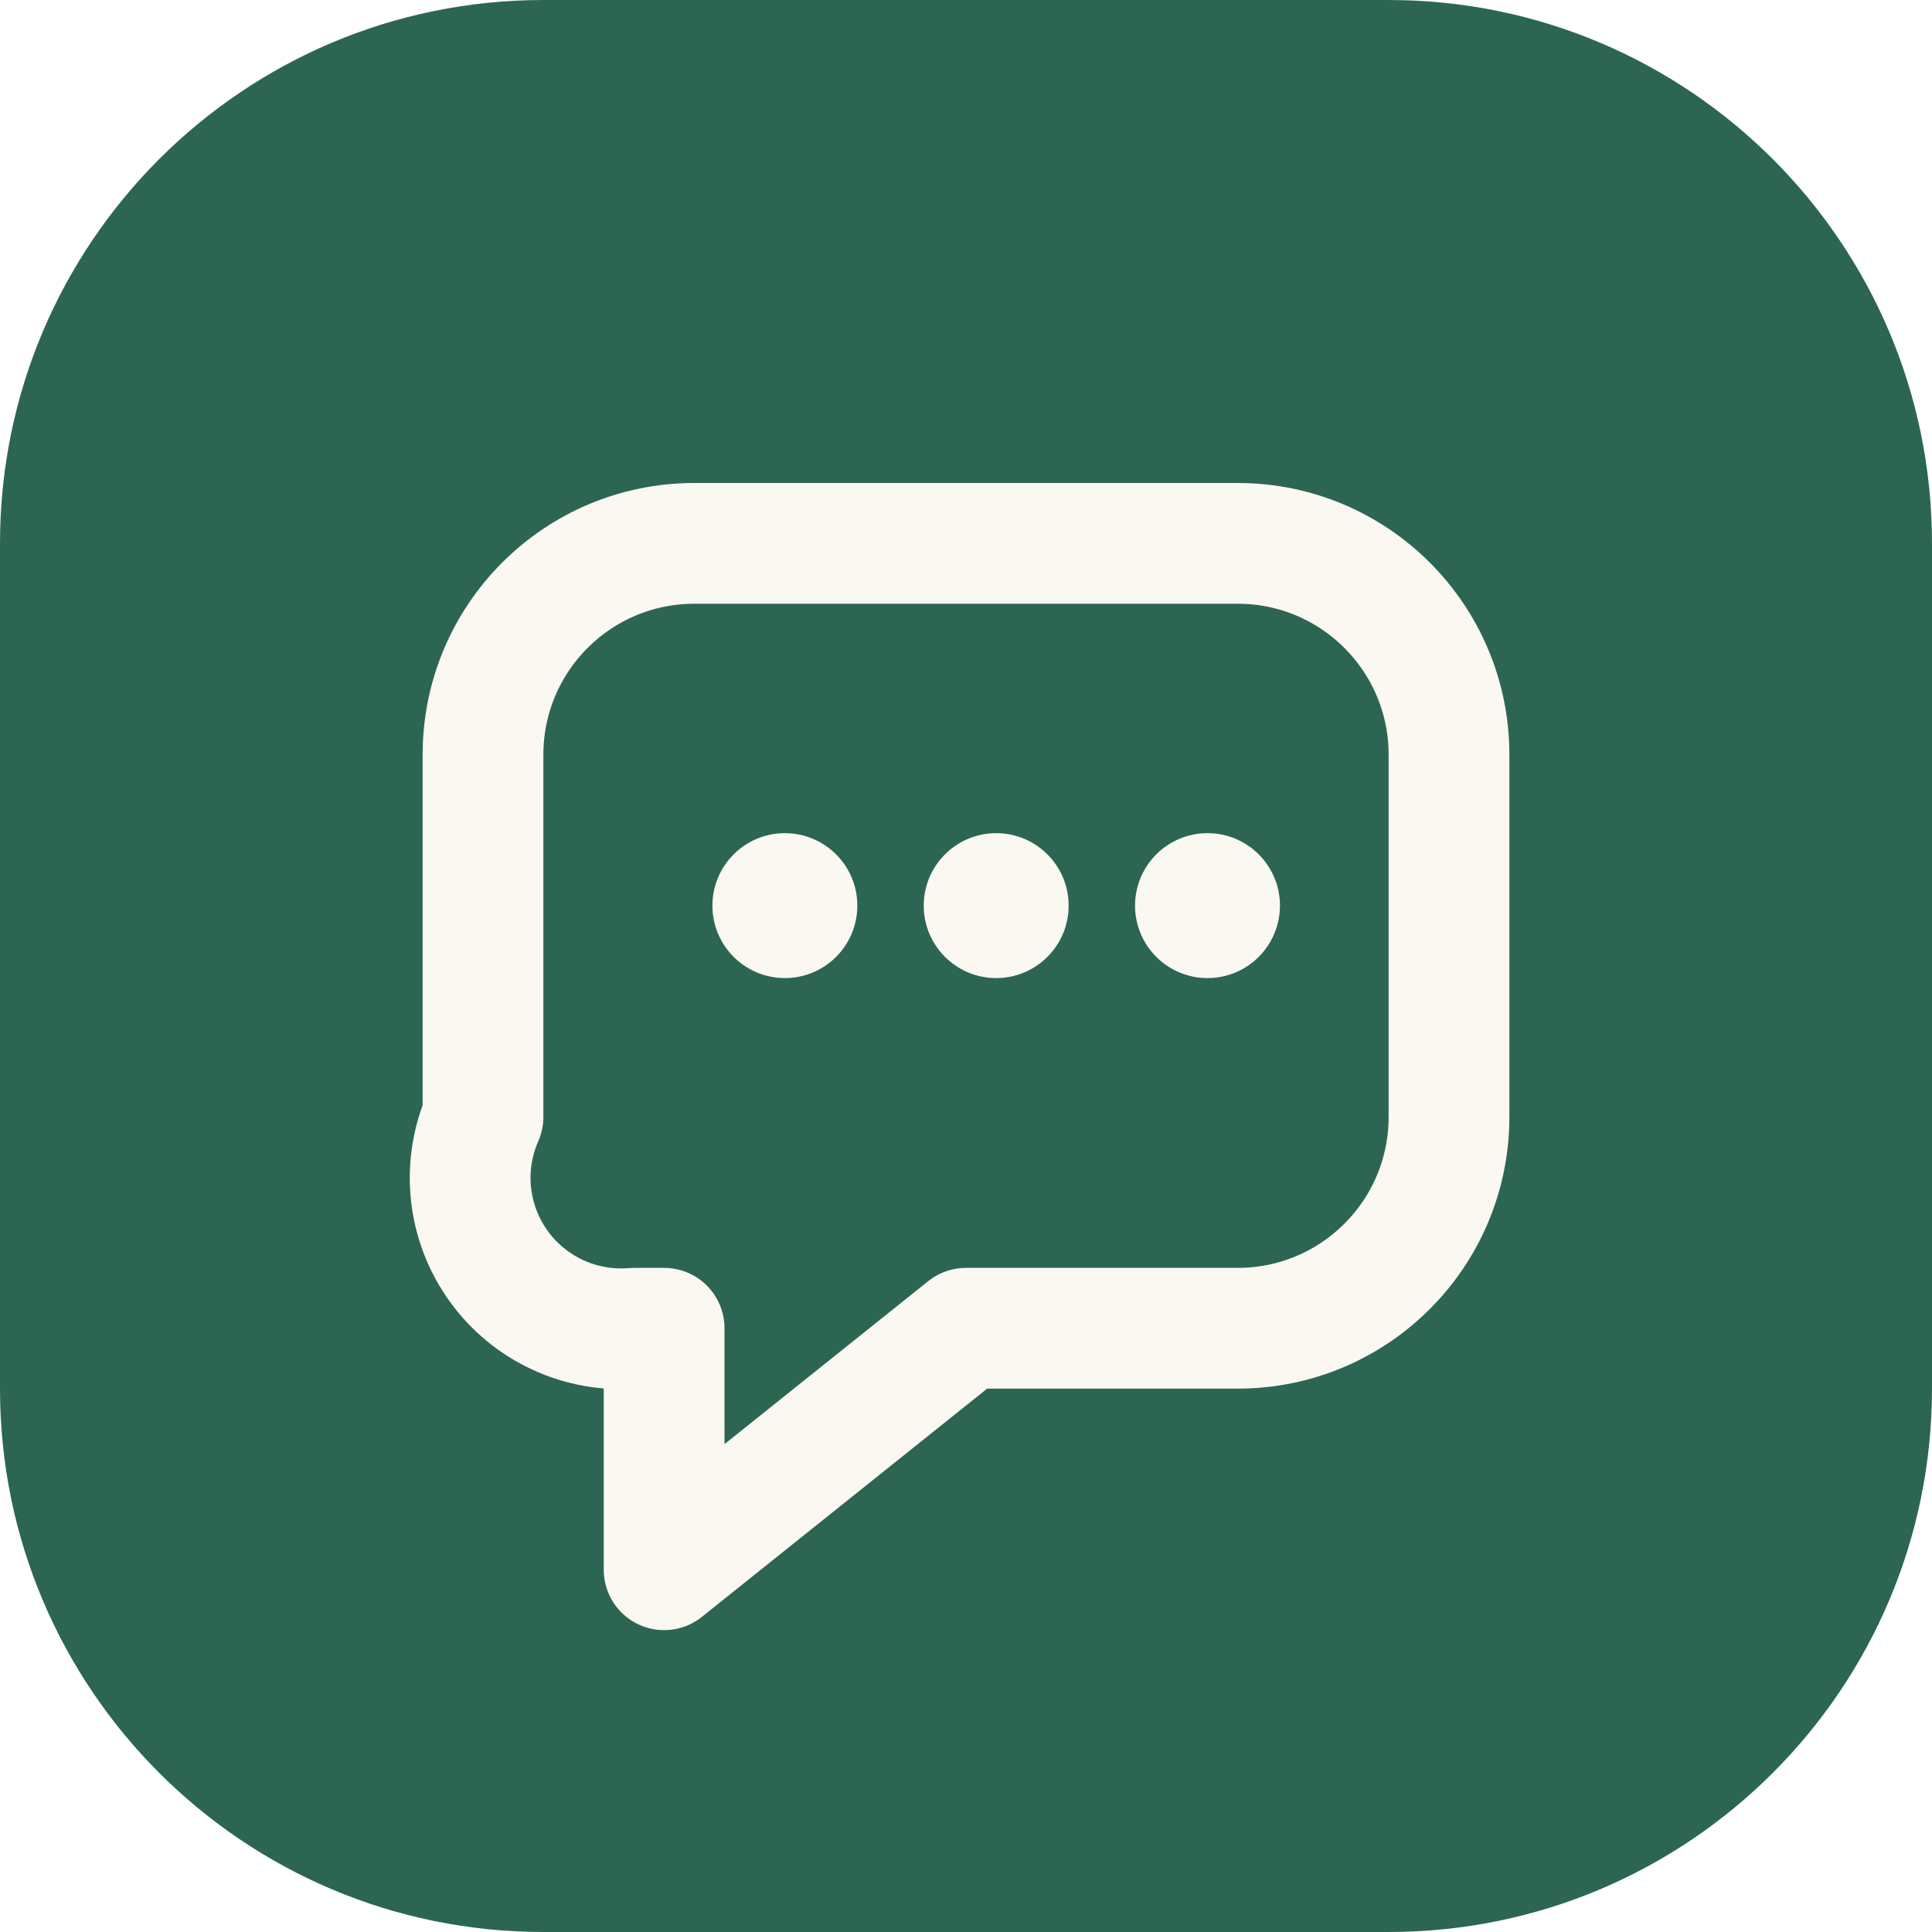
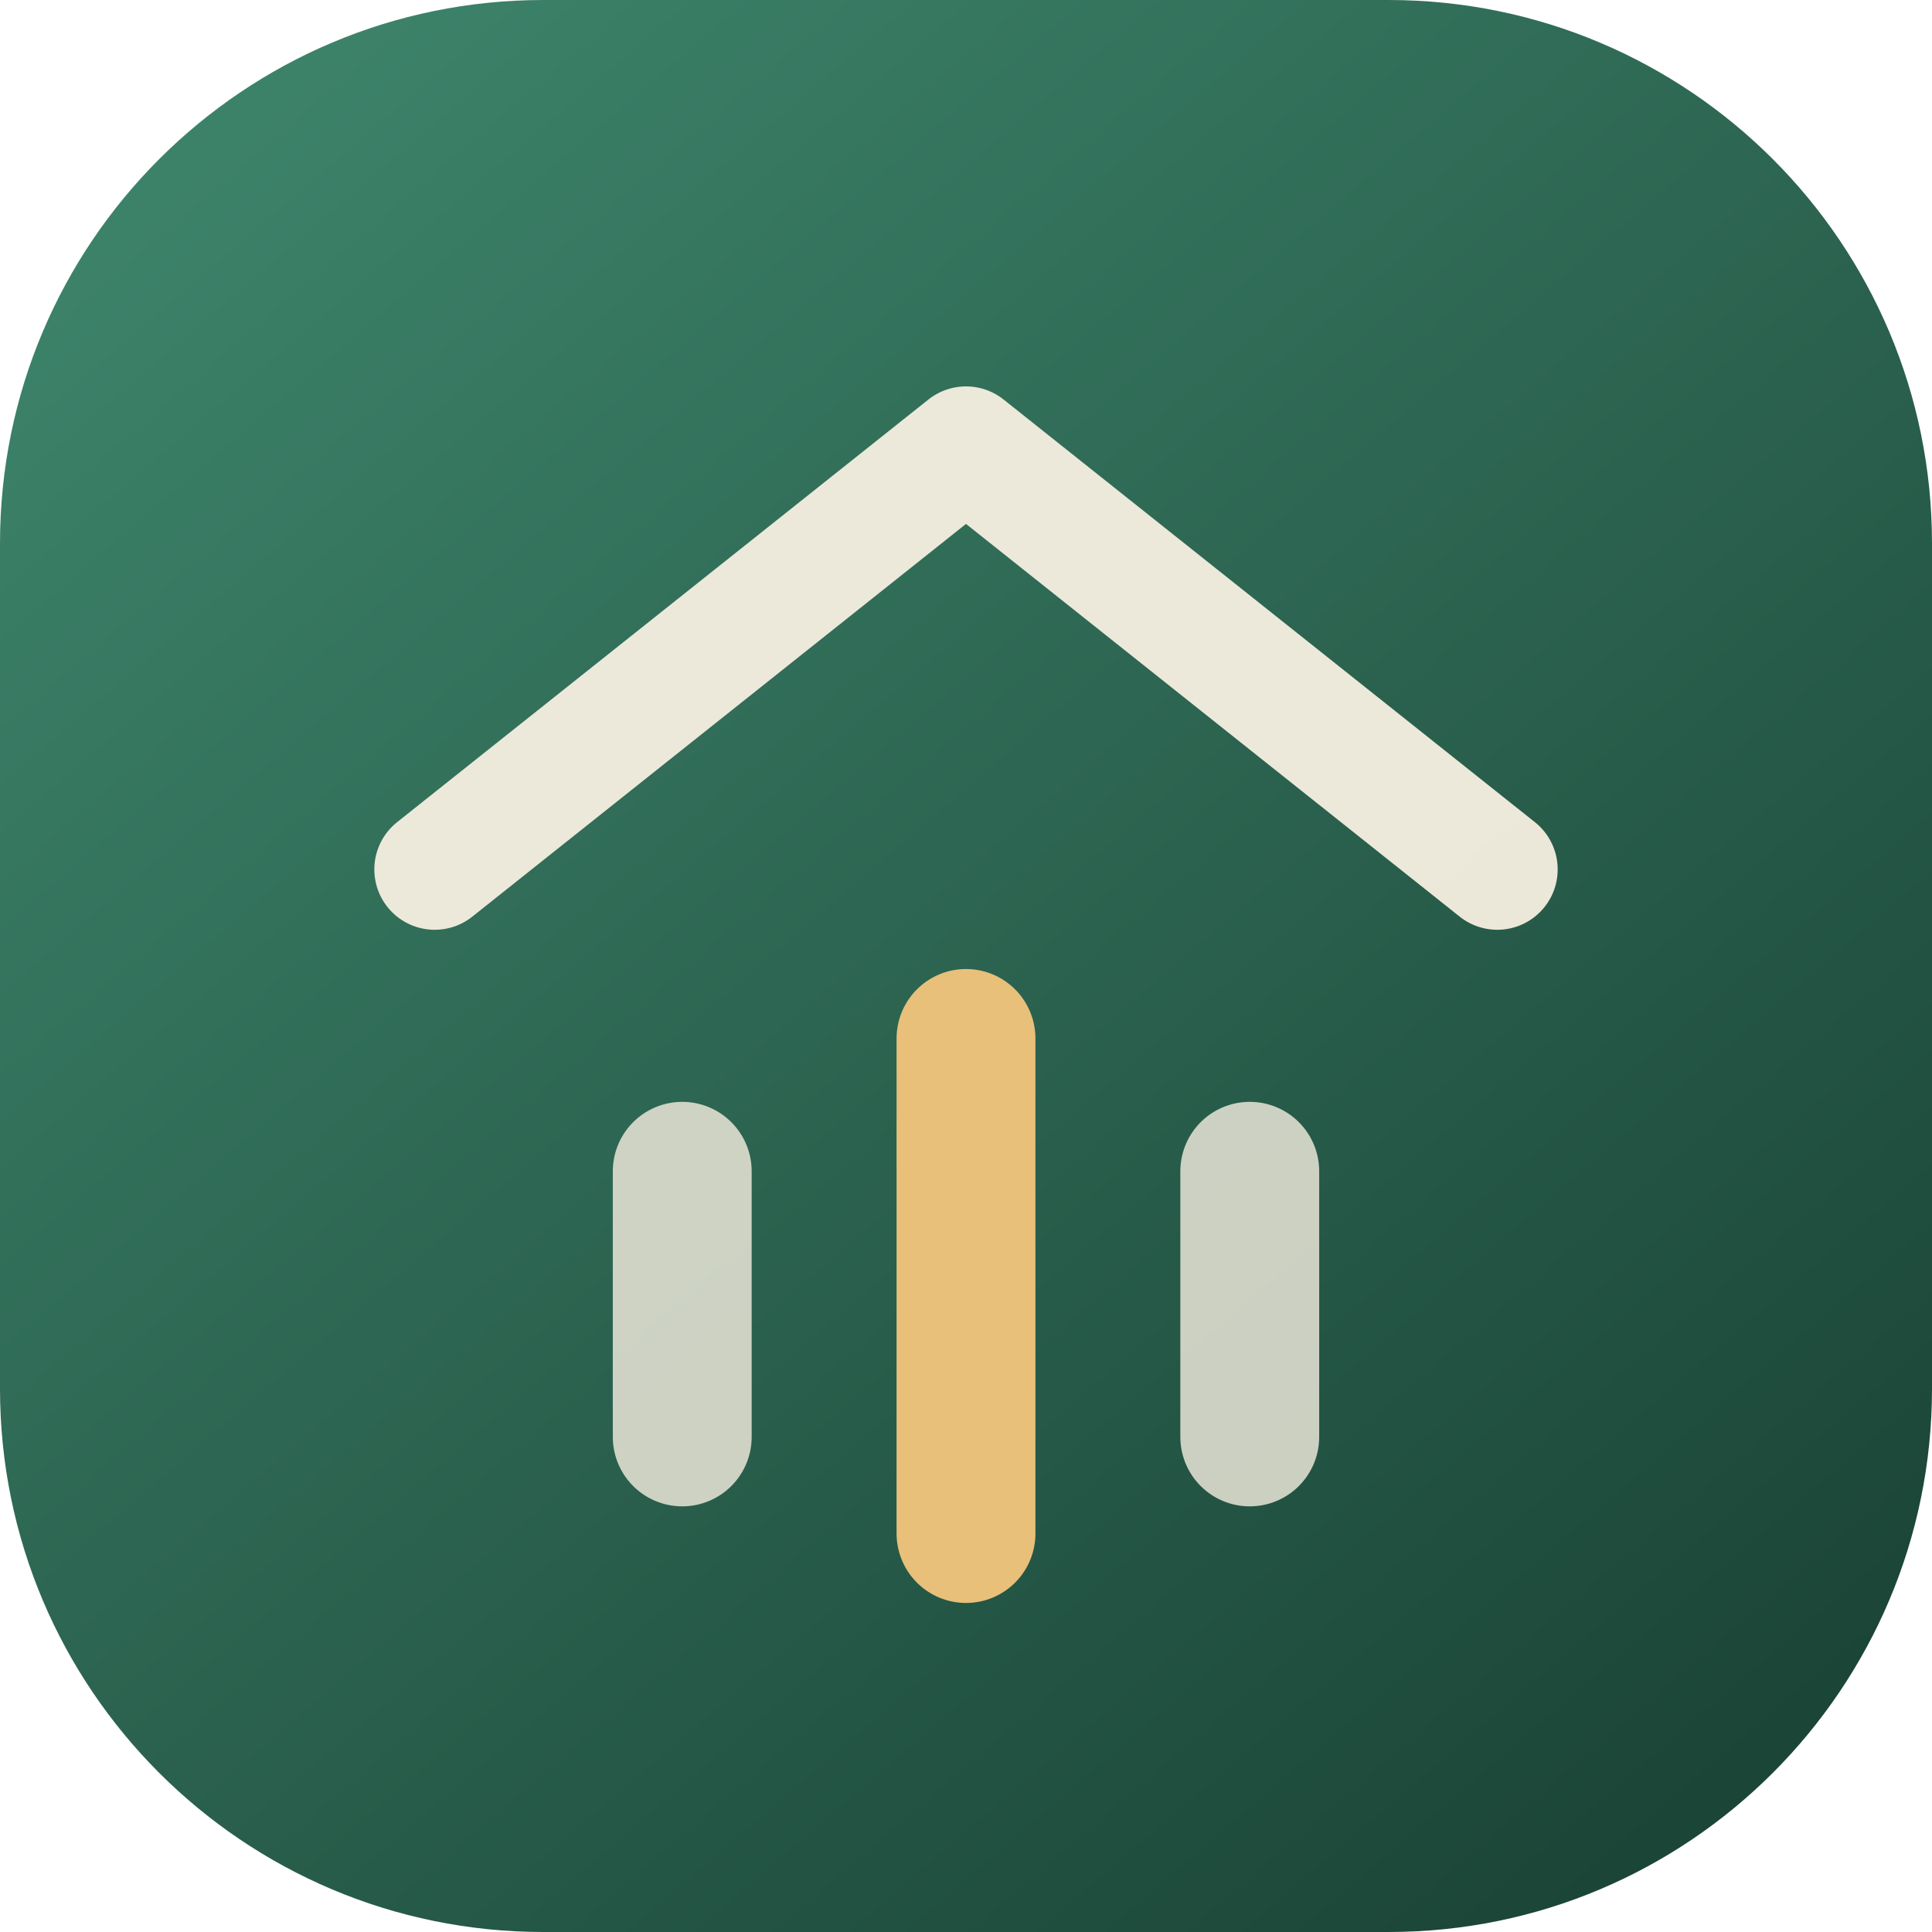
<svg xmlns="http://www.w3.org/2000/svg" viewBox="0 0 32 32">
-   <rect width="32" height="32" rx="9" fill="#2C6653" />
-   <path d="M8 12.5A3.5 3.5 0 0 1 11.5 9h9a3.5 3.5 0 0 1 3.5 3.5v6a3.5 3.5 0 0 1-3.5 3.5H16l-5 4v-4h-.5A2.5 2.5 0 0 1 8 18.5z" fill="none" stroke="#FBF8F2" stroke-width="2" stroke-linejoin="round" />
-   <circle cx="13" cy="15" r="1.2" fill="#FBF8F2" />
-   <circle cx="16.5" cy="15" r="1.2" fill="#FBF8F2" />
-   <circle cx="20" cy="15" r="1.2" fill="#FBF8F2" />
+   <defs>
+     <linearGradient id="f" x1="4" y1="2" x2="28" y2="30" gradientUnits="userSpaceOnUse">
+       <stop offset="0" stop-color="#3C8269" />
+       <stop offset="1" stop-color="#1B4537" />
+     </linearGradient>
+   </defs>
+   <rect width="32" height="32" rx="9" fill="url(#f)" />
+   <path d="M7.2 14.4 16 7.4 24.8 14.4" fill="none" stroke="#F6EFE1" stroke-width="2" stroke-linecap="round" stroke-linejoin="round" opacity=".95" />
+   <g stroke-linecap="round" stroke-width="2.3">
+     <path d="M11.3 19.4v4.4" stroke="#F6EFE1" opacity=".8" />
+     <path d="M16 17.2v8.2" stroke="#E8C07A" />
+     <path d="M20.7 19.4v4.4" stroke="#F6EFE1" opacity=".8" />
+   </g>
</svg>
